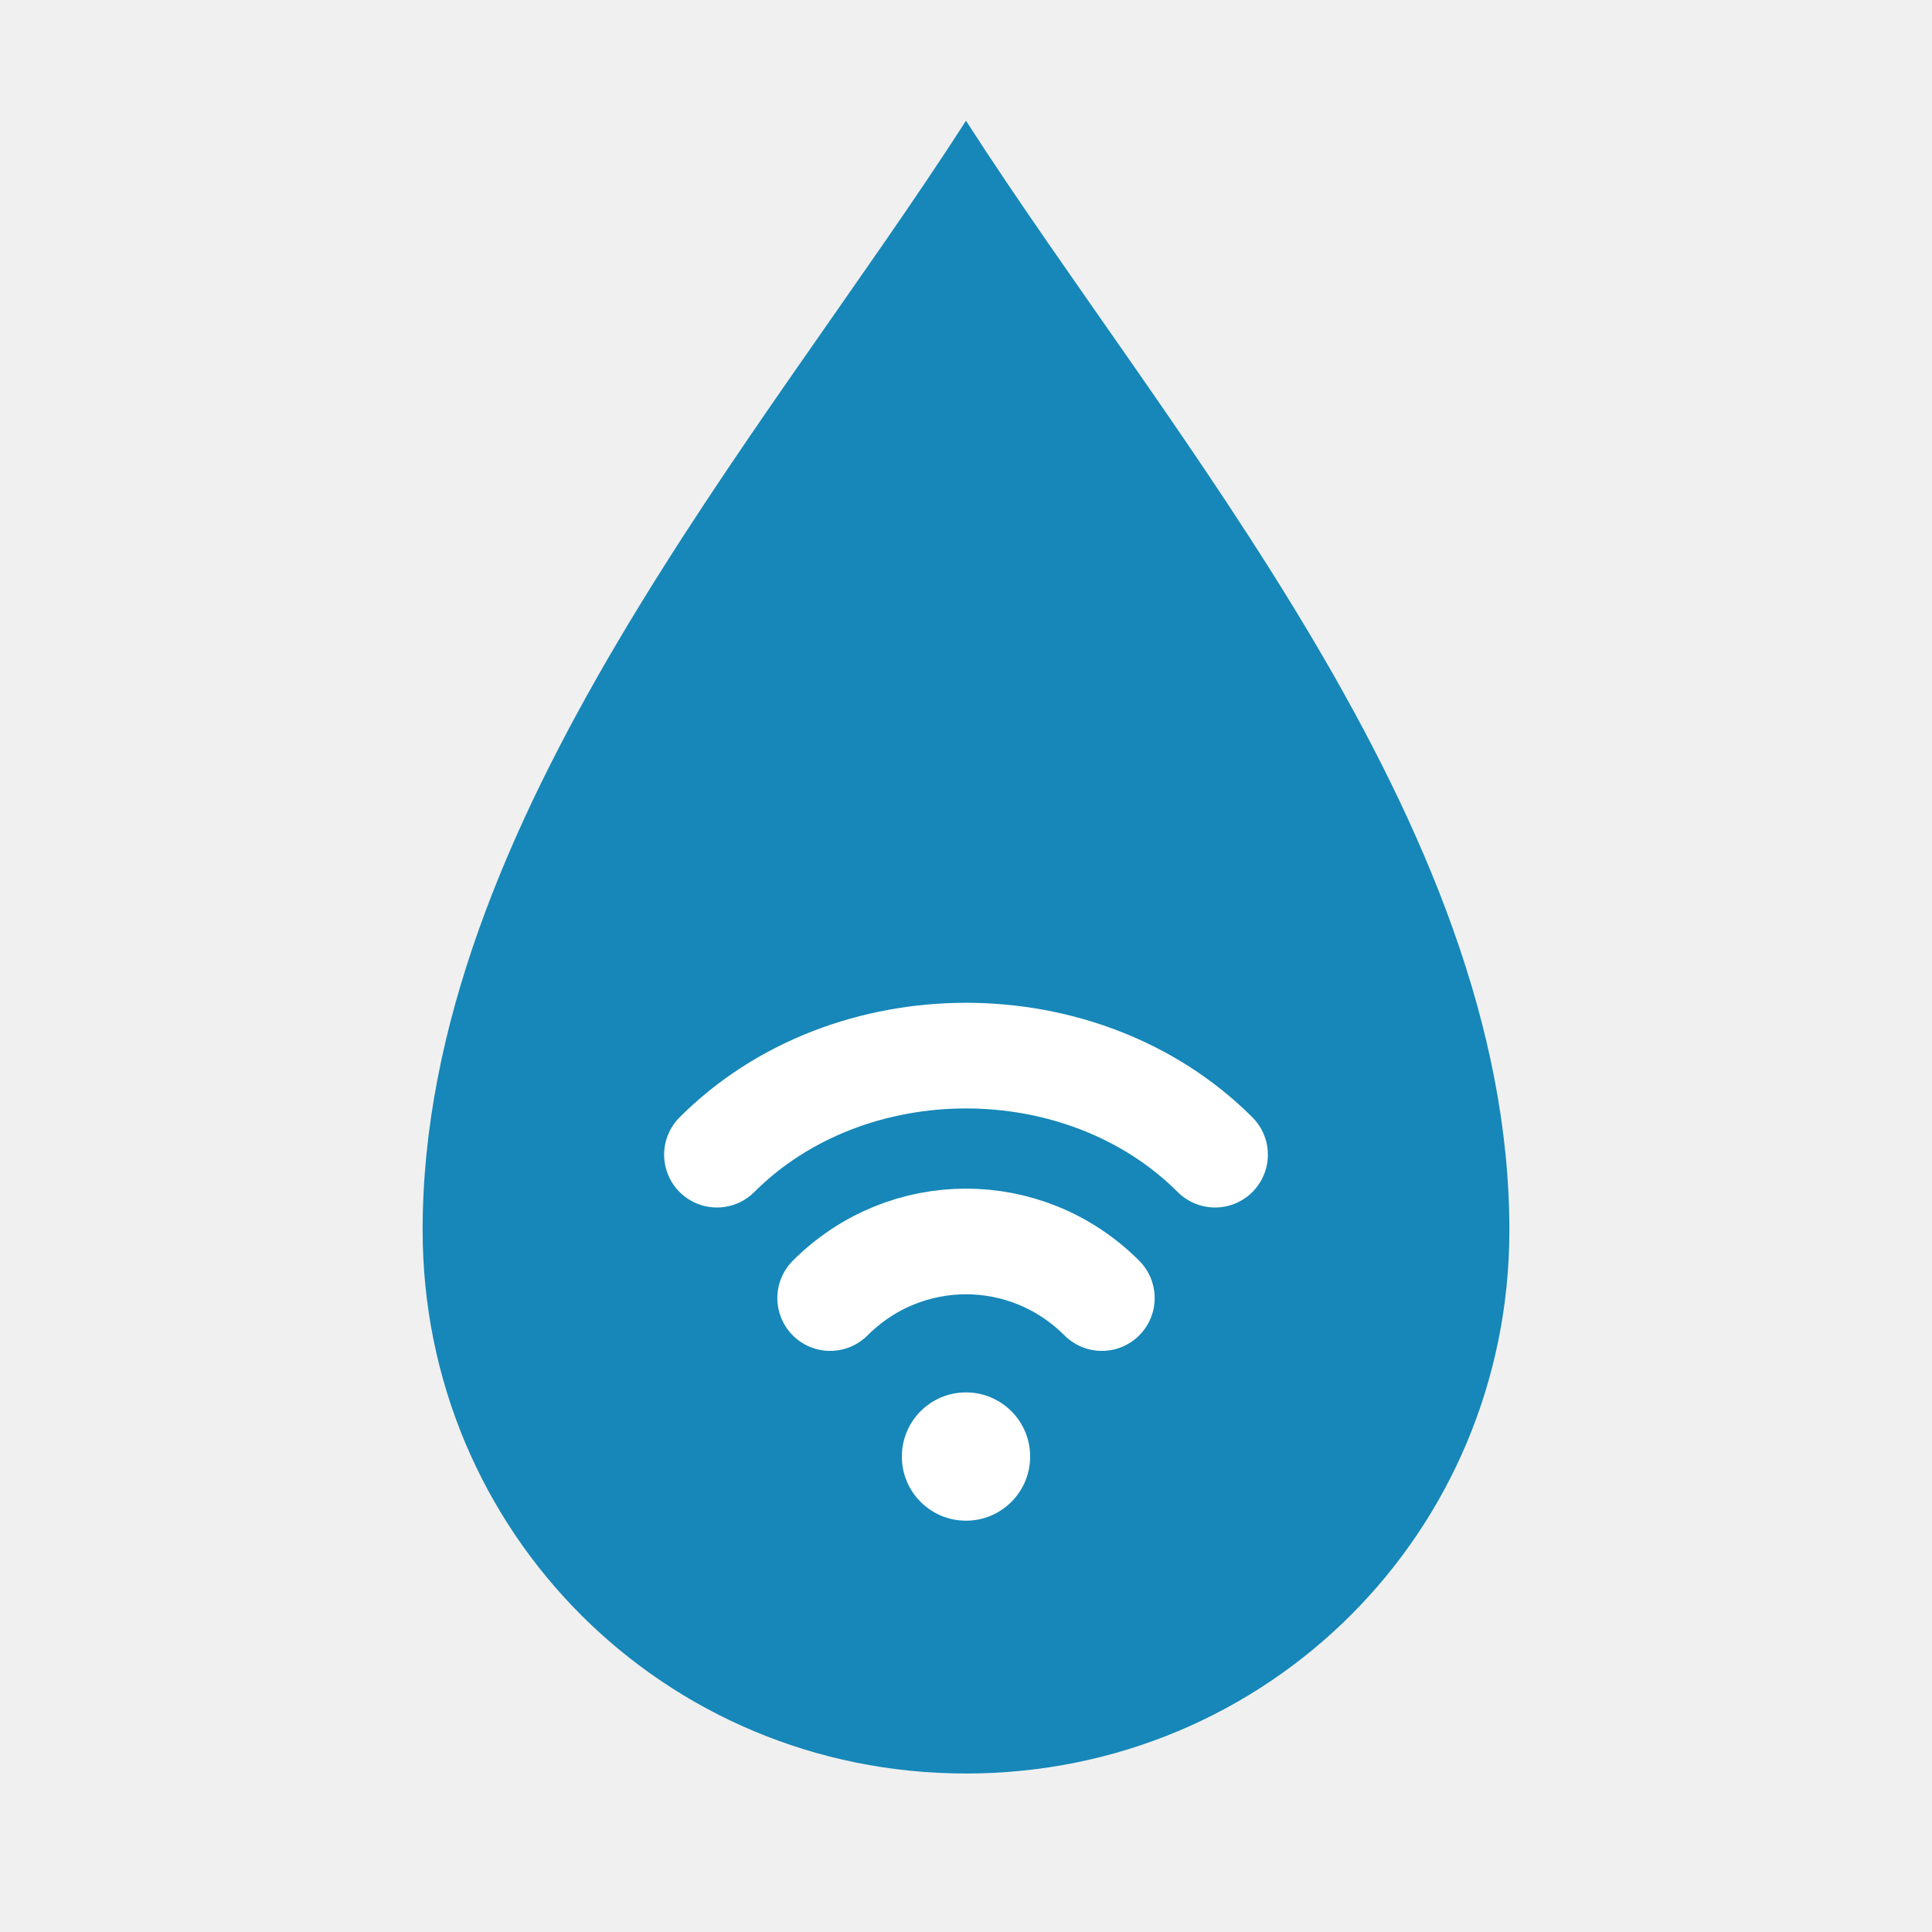
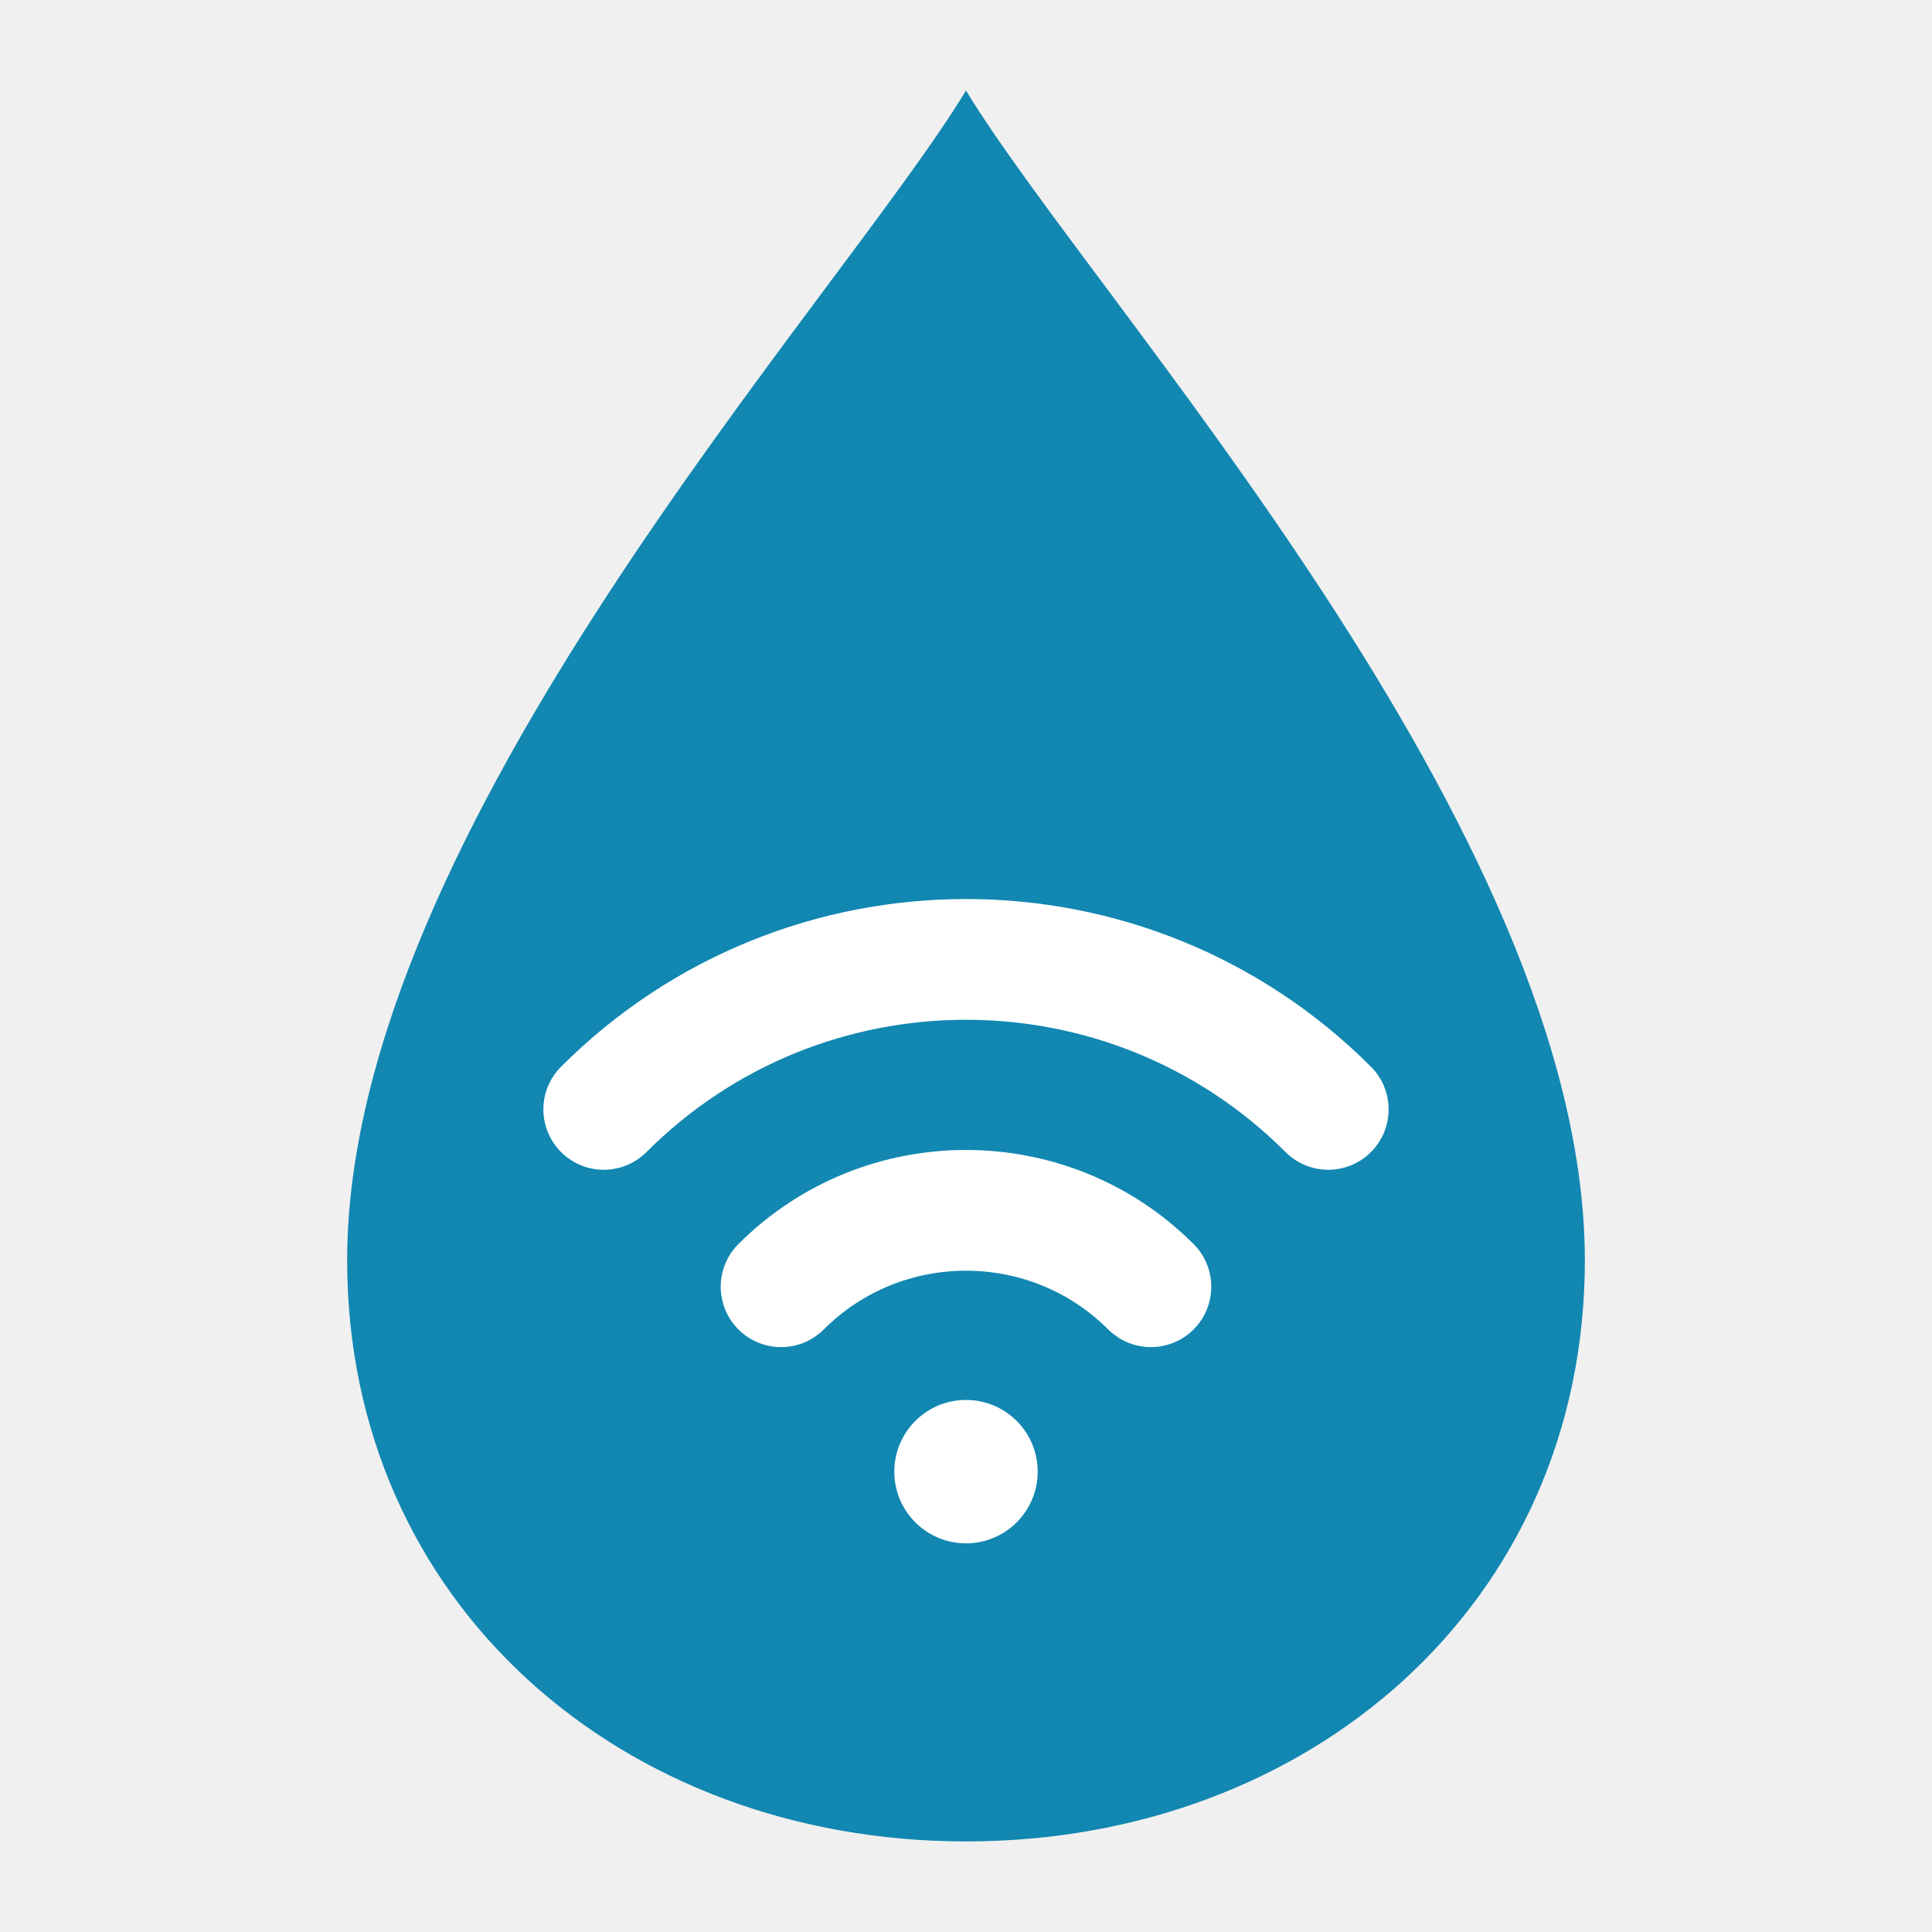
- <svg xmlns="http://www.w3.org/2000/svg" viewBox="0 0 512 512" role="img" aria-label="Water drop with cloud connection">
-   <path fill="#1687B8" d="M256 32C202 116 112 218 112 326c0 80 64 144 144 144s144-64 144-144C400 218 310 116 256 32Z" />
-   <path fill="none" stroke="#FFFFFF" stroke-linecap="round" stroke-width="28" d="M190 306c35-35 97-35 132 0M220 344c20-20 52-20 72 0" />
-   <circle cx="256" cy="386" r="17" fill="#FFFFFF" />
+ <svg xmlns="http://www.w3.org/2000/svg" viewBox="0 0 512 512" role="img" aria-labelledby="title">
+   <path fill="#1187B1" d="M256 24C222 80 92 220 92 334c0 91 73 154 164 154s164-63 164-154C420 220 290 80 256 24Z" />
+   <path fill="none" stroke="#FFFFFF" stroke-linecap="round" stroke-width="32" d="M160 294c53-53 139-53 192 0M207 341c27-27 71-27 98 0" />
+   <circle cx="256" cy="390" r="19" fill="#FFFFFF" />
</svg>
